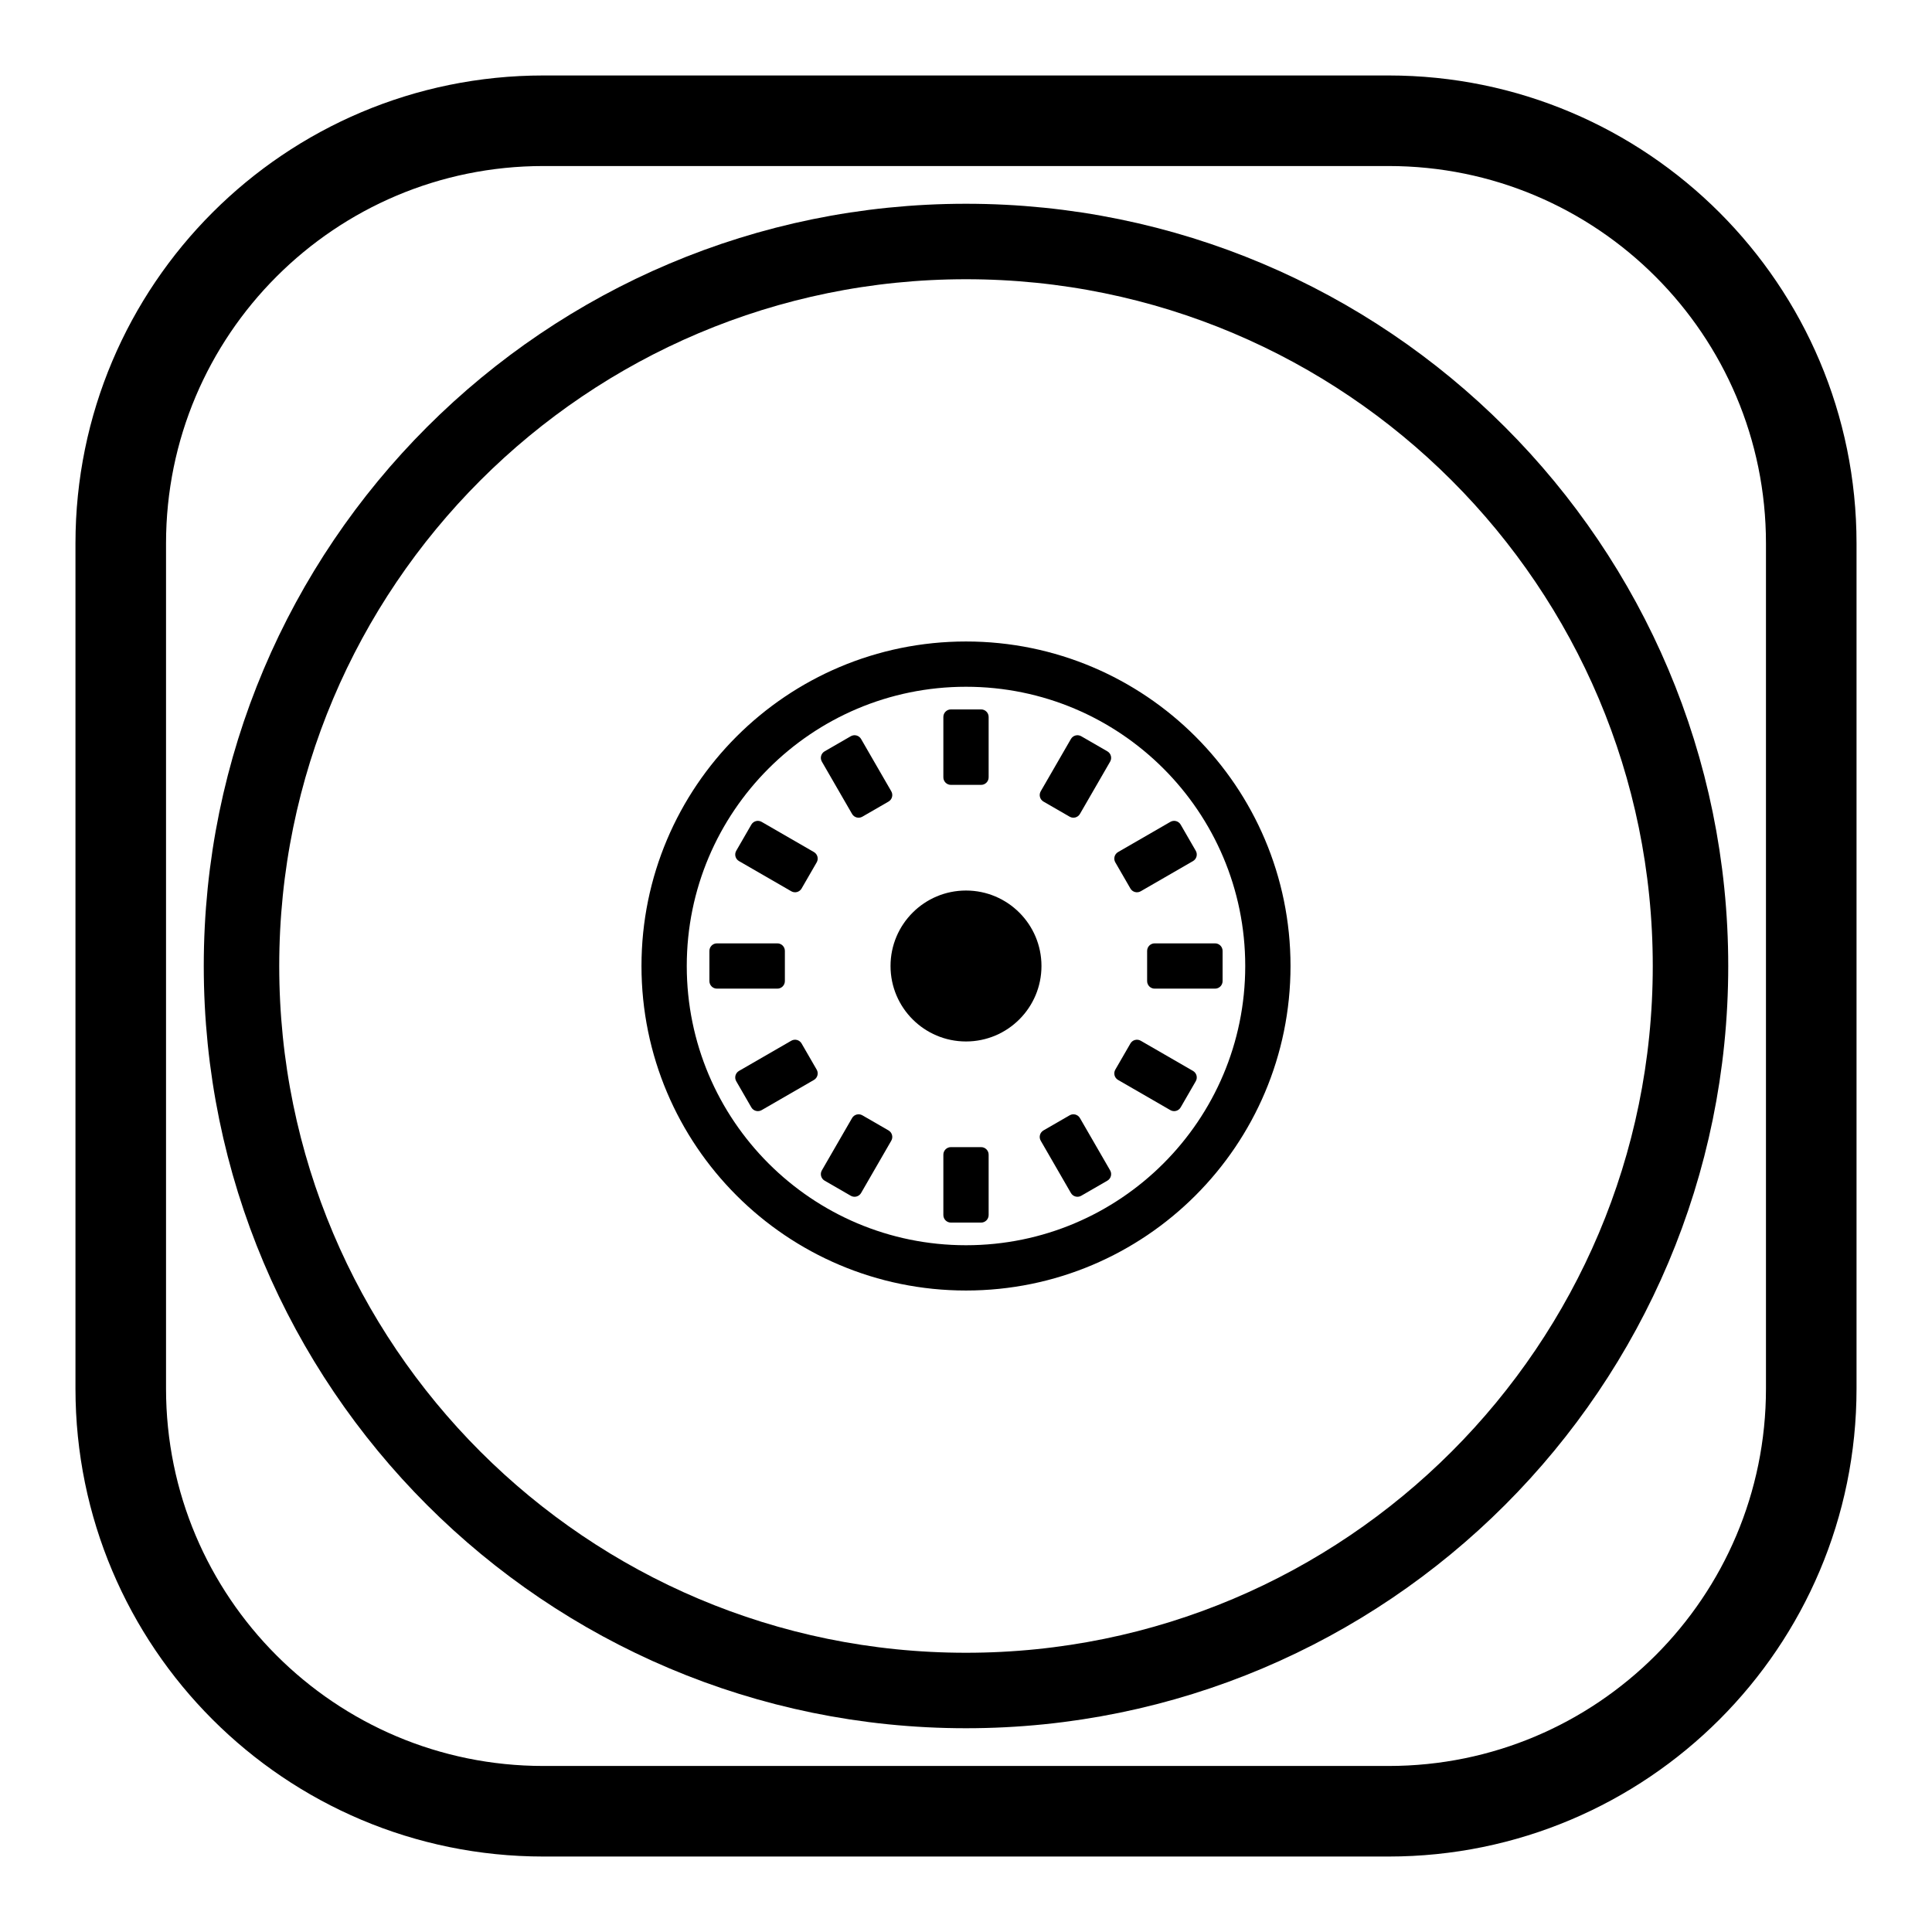
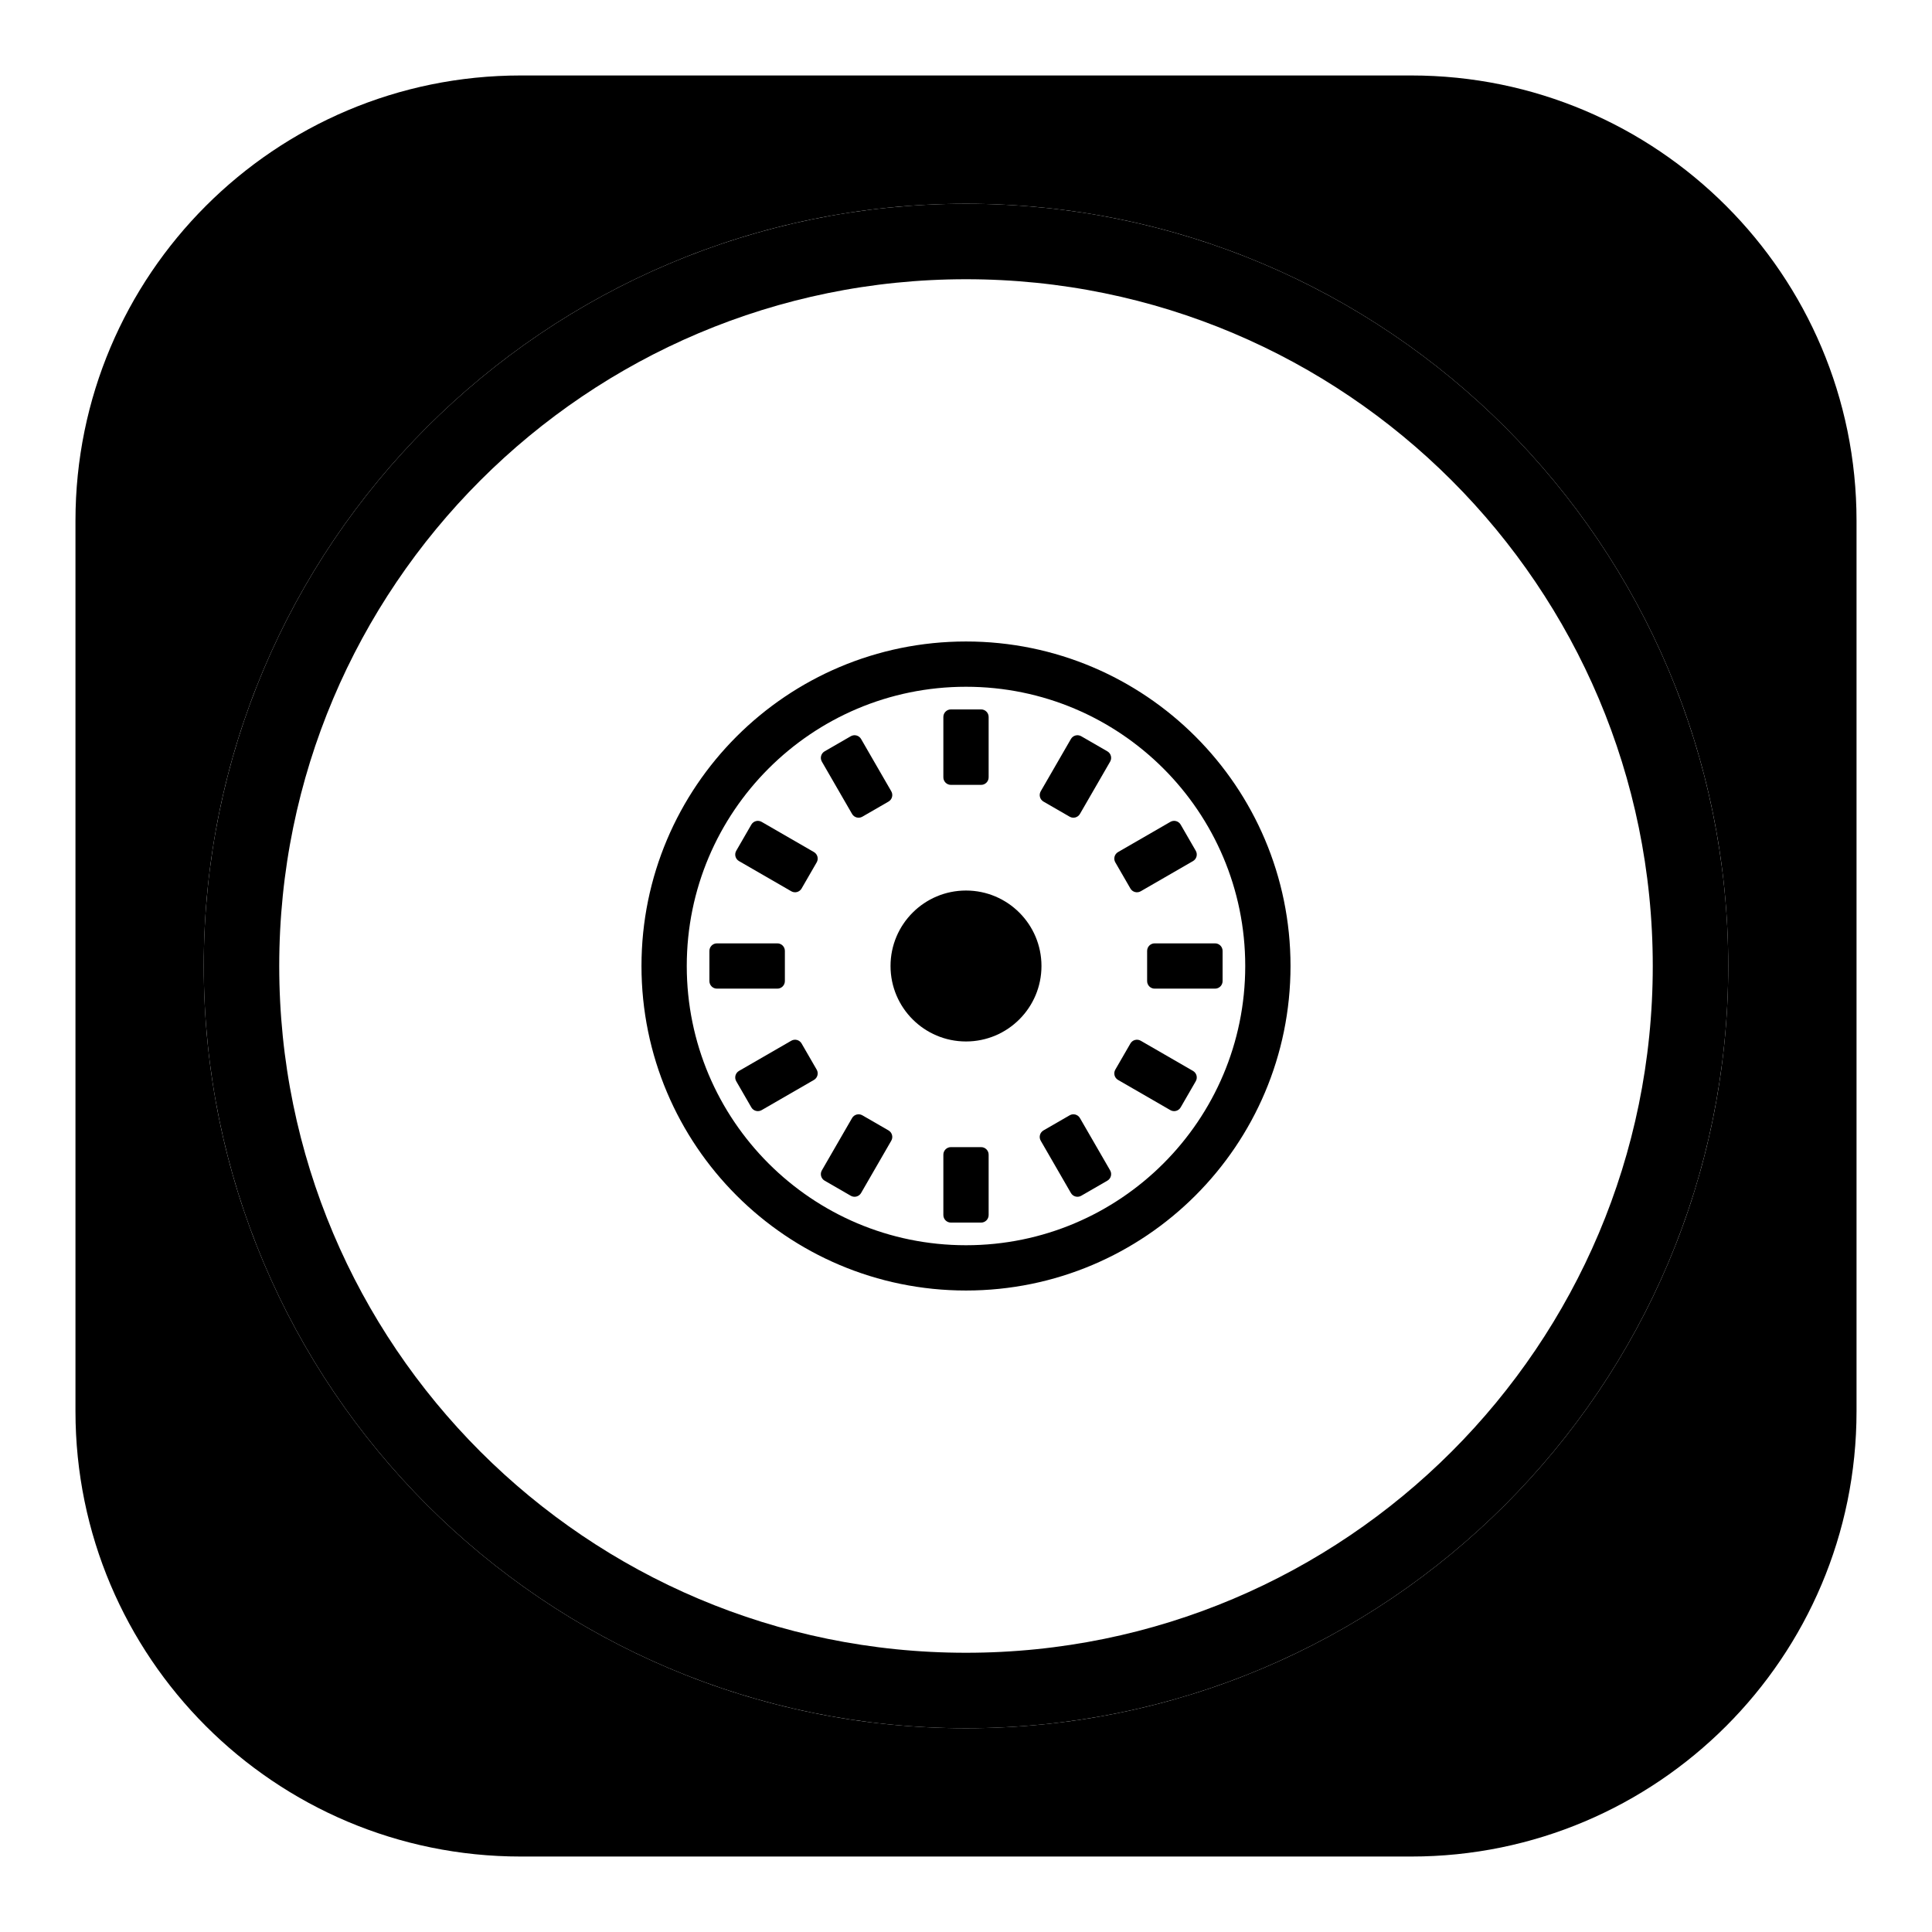
<svg xmlns="http://www.w3.org/2000/svg" width="1024" height="1024" viewBox="0 0 1024 1024">
  <rect x="0" y="0" width="1024" height="1024" fill="#ffffff" />
-   <rect x="64" y="64" width="896" height="896" rx="224" ry="224" fill="none" stroke="#000000" stroke-width="48" />
+   <rect x="40" y="40" width="944" height="944" rx="236" ry="236" fill="#000000" />
+   <circle cx="512" cy="512" r="404" fill="#ffffff" />
  <circle cx="512" cy="512" r="384" fill="none" stroke="#000000" stroke-width="40" />
  <circle cx="512" cy="512" r="160" fill="none" stroke="#000000" stroke-width="24" />
  <rect x="608" y="500" width="40" height="24" rx="4" fill="#000000" />
  <rect x="608" y="500" width="40" height="24" rx="4" fill="#000000" transform="rotate(30 512 512)" />
  <rect x="608" y="500" width="40" height="24" rx="4" fill="#000000" transform="rotate(60 512 512)" />
  <rect x="608" y="500" width="40" height="24" rx="4" fill="#000000" transform="rotate(90 512 512)" />
  <rect x="608" y="500" width="40" height="24" rx="4" fill="#000000" transform="rotate(120 512 512)" />
  <rect x="608" y="500" width="40" height="24" rx="4" fill="#000000" transform="rotate(150 512 512)" />
  <rect x="608" y="500" width="40" height="24" rx="4" fill="#000000" transform="rotate(180 512 512)" />
  <rect x="608" y="500" width="40" height="24" rx="4" fill="#000000" transform="rotate(210 512 512)" />
  <rect x="608" y="500" width="40" height="24" rx="4" fill="#000000" transform="rotate(240 512 512)" />
  <rect x="608" y="500" width="40" height="24" rx="4" fill="#000000" transform="rotate(270 512 512)" />
  <rect x="608" y="500" width="40" height="24" rx="4" fill="#000000" transform="rotate(300 512 512)" />
  <rect x="608" y="500" width="40" height="24" rx="4" fill="#000000" transform="rotate(330 512 512)" />
  <circle cx="512" cy="512" r="40" fill="#000000" />
</svg>
